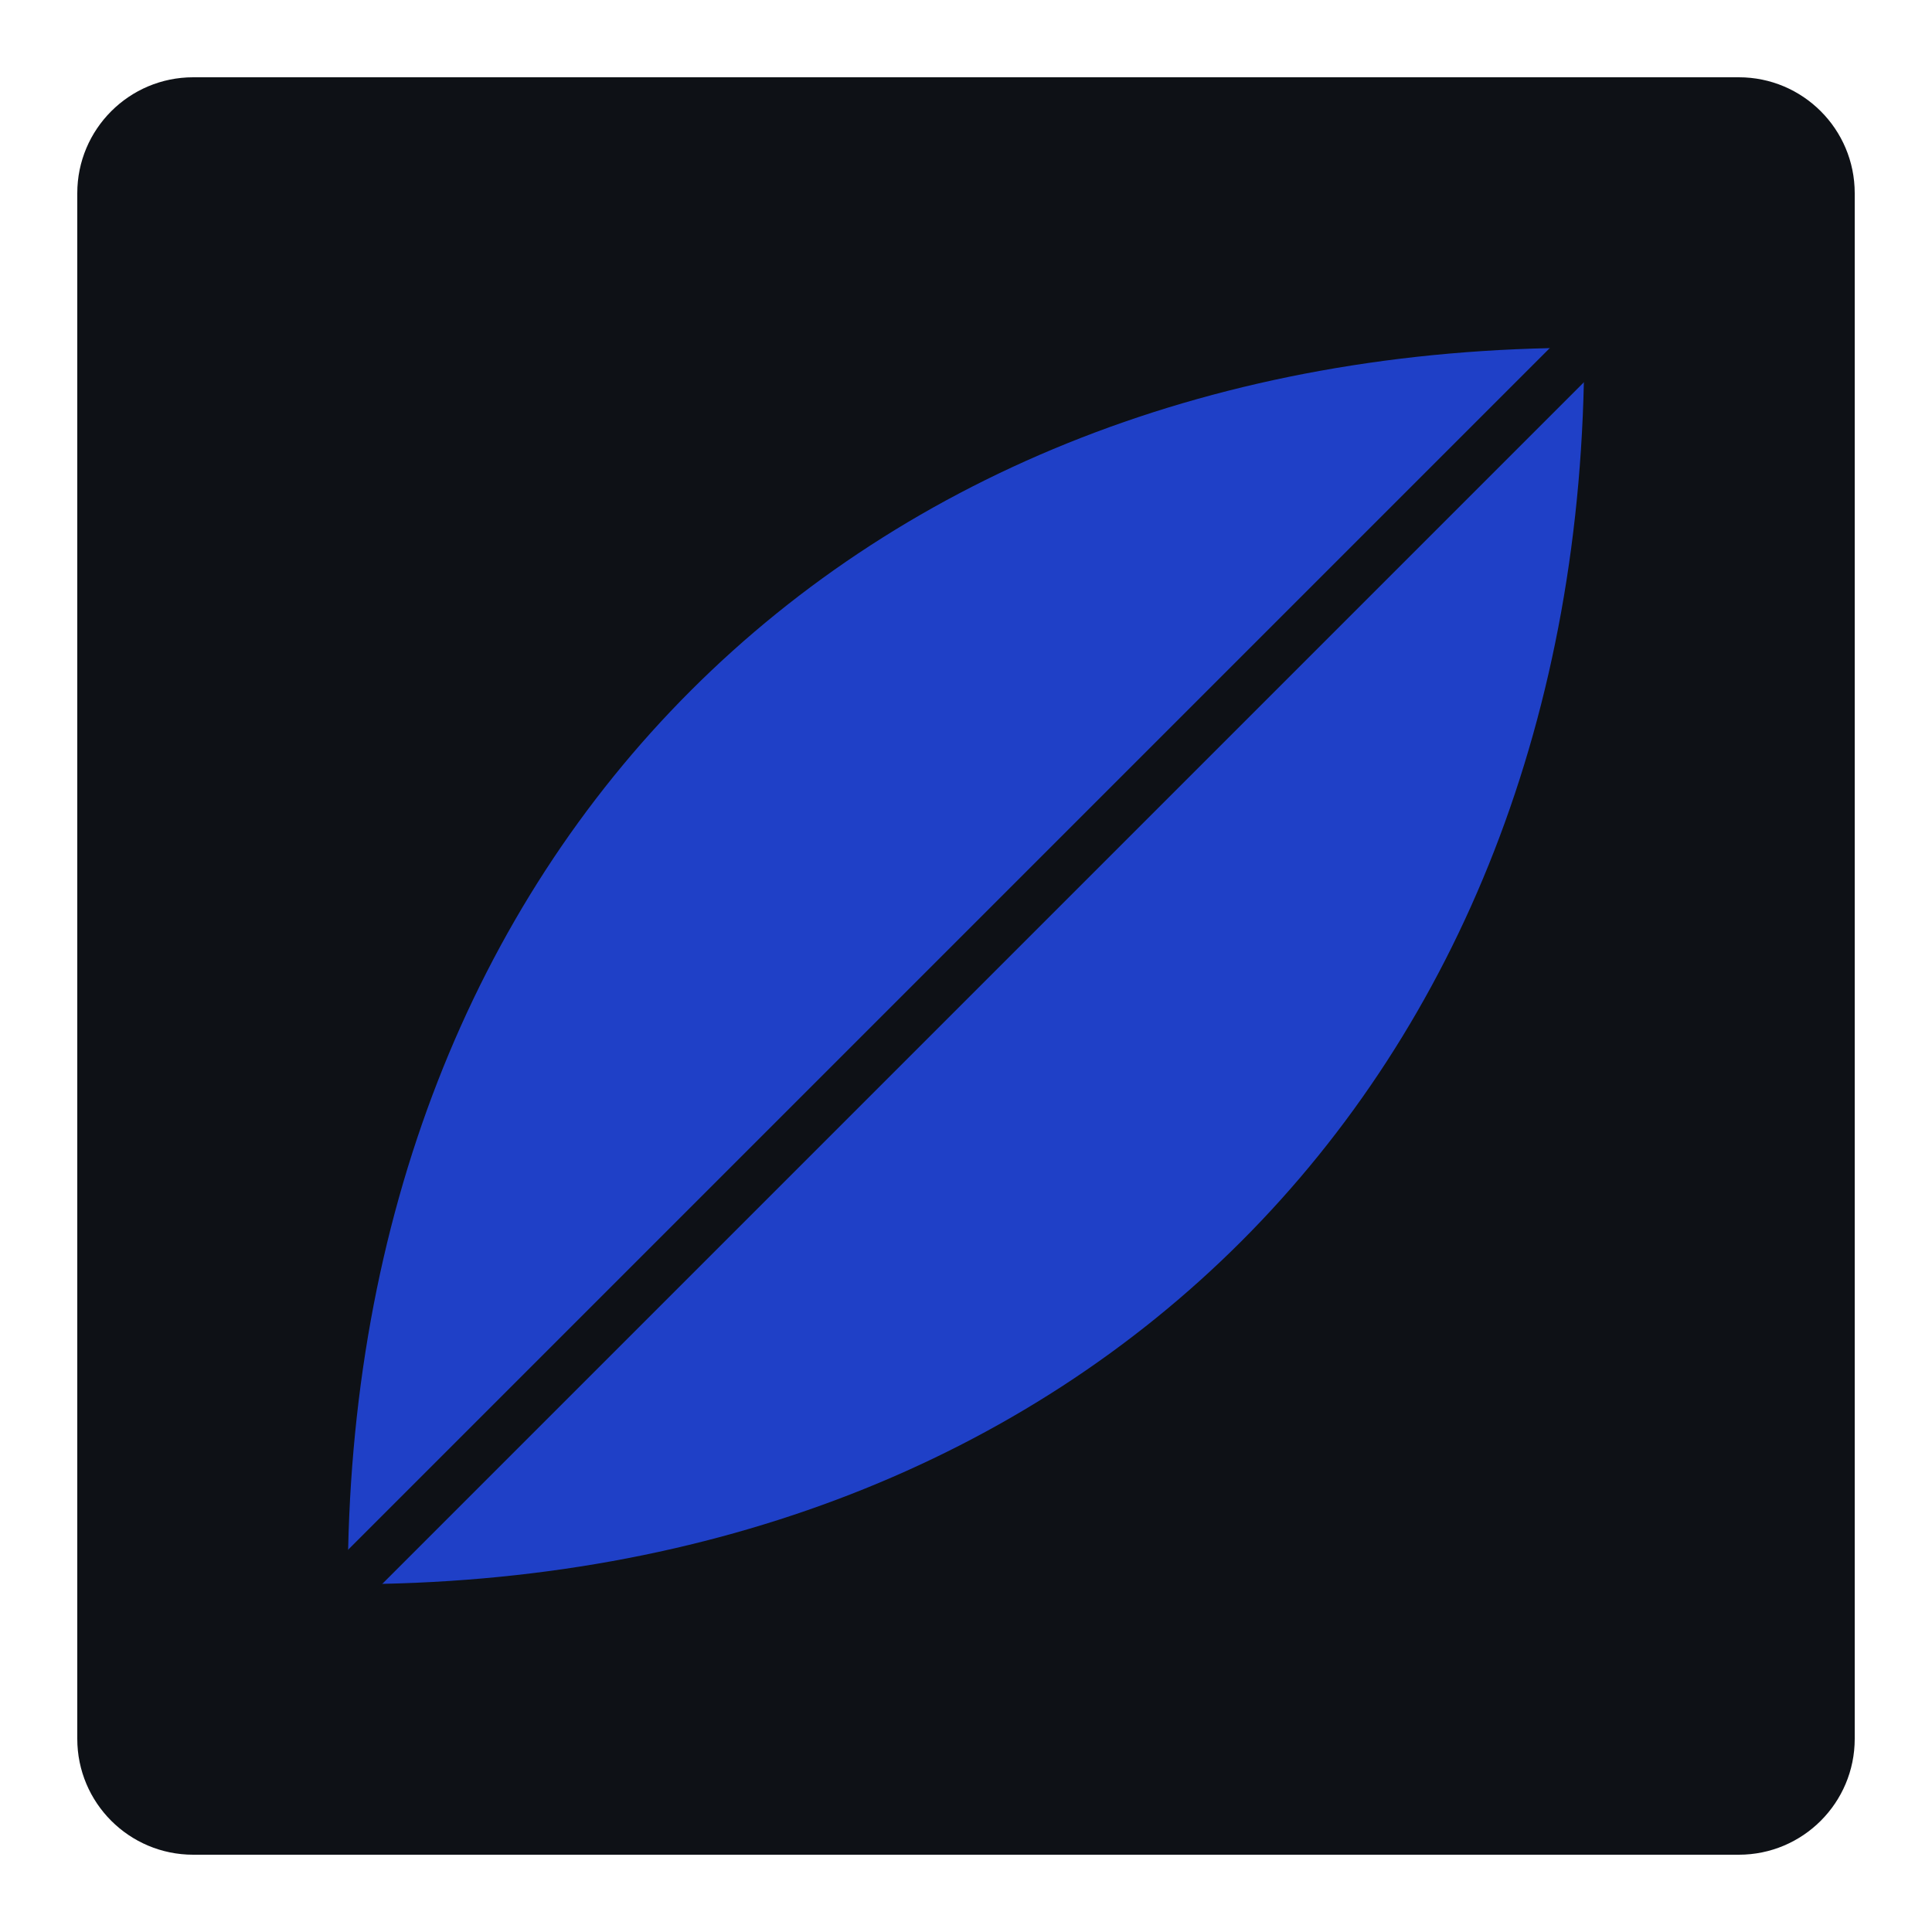
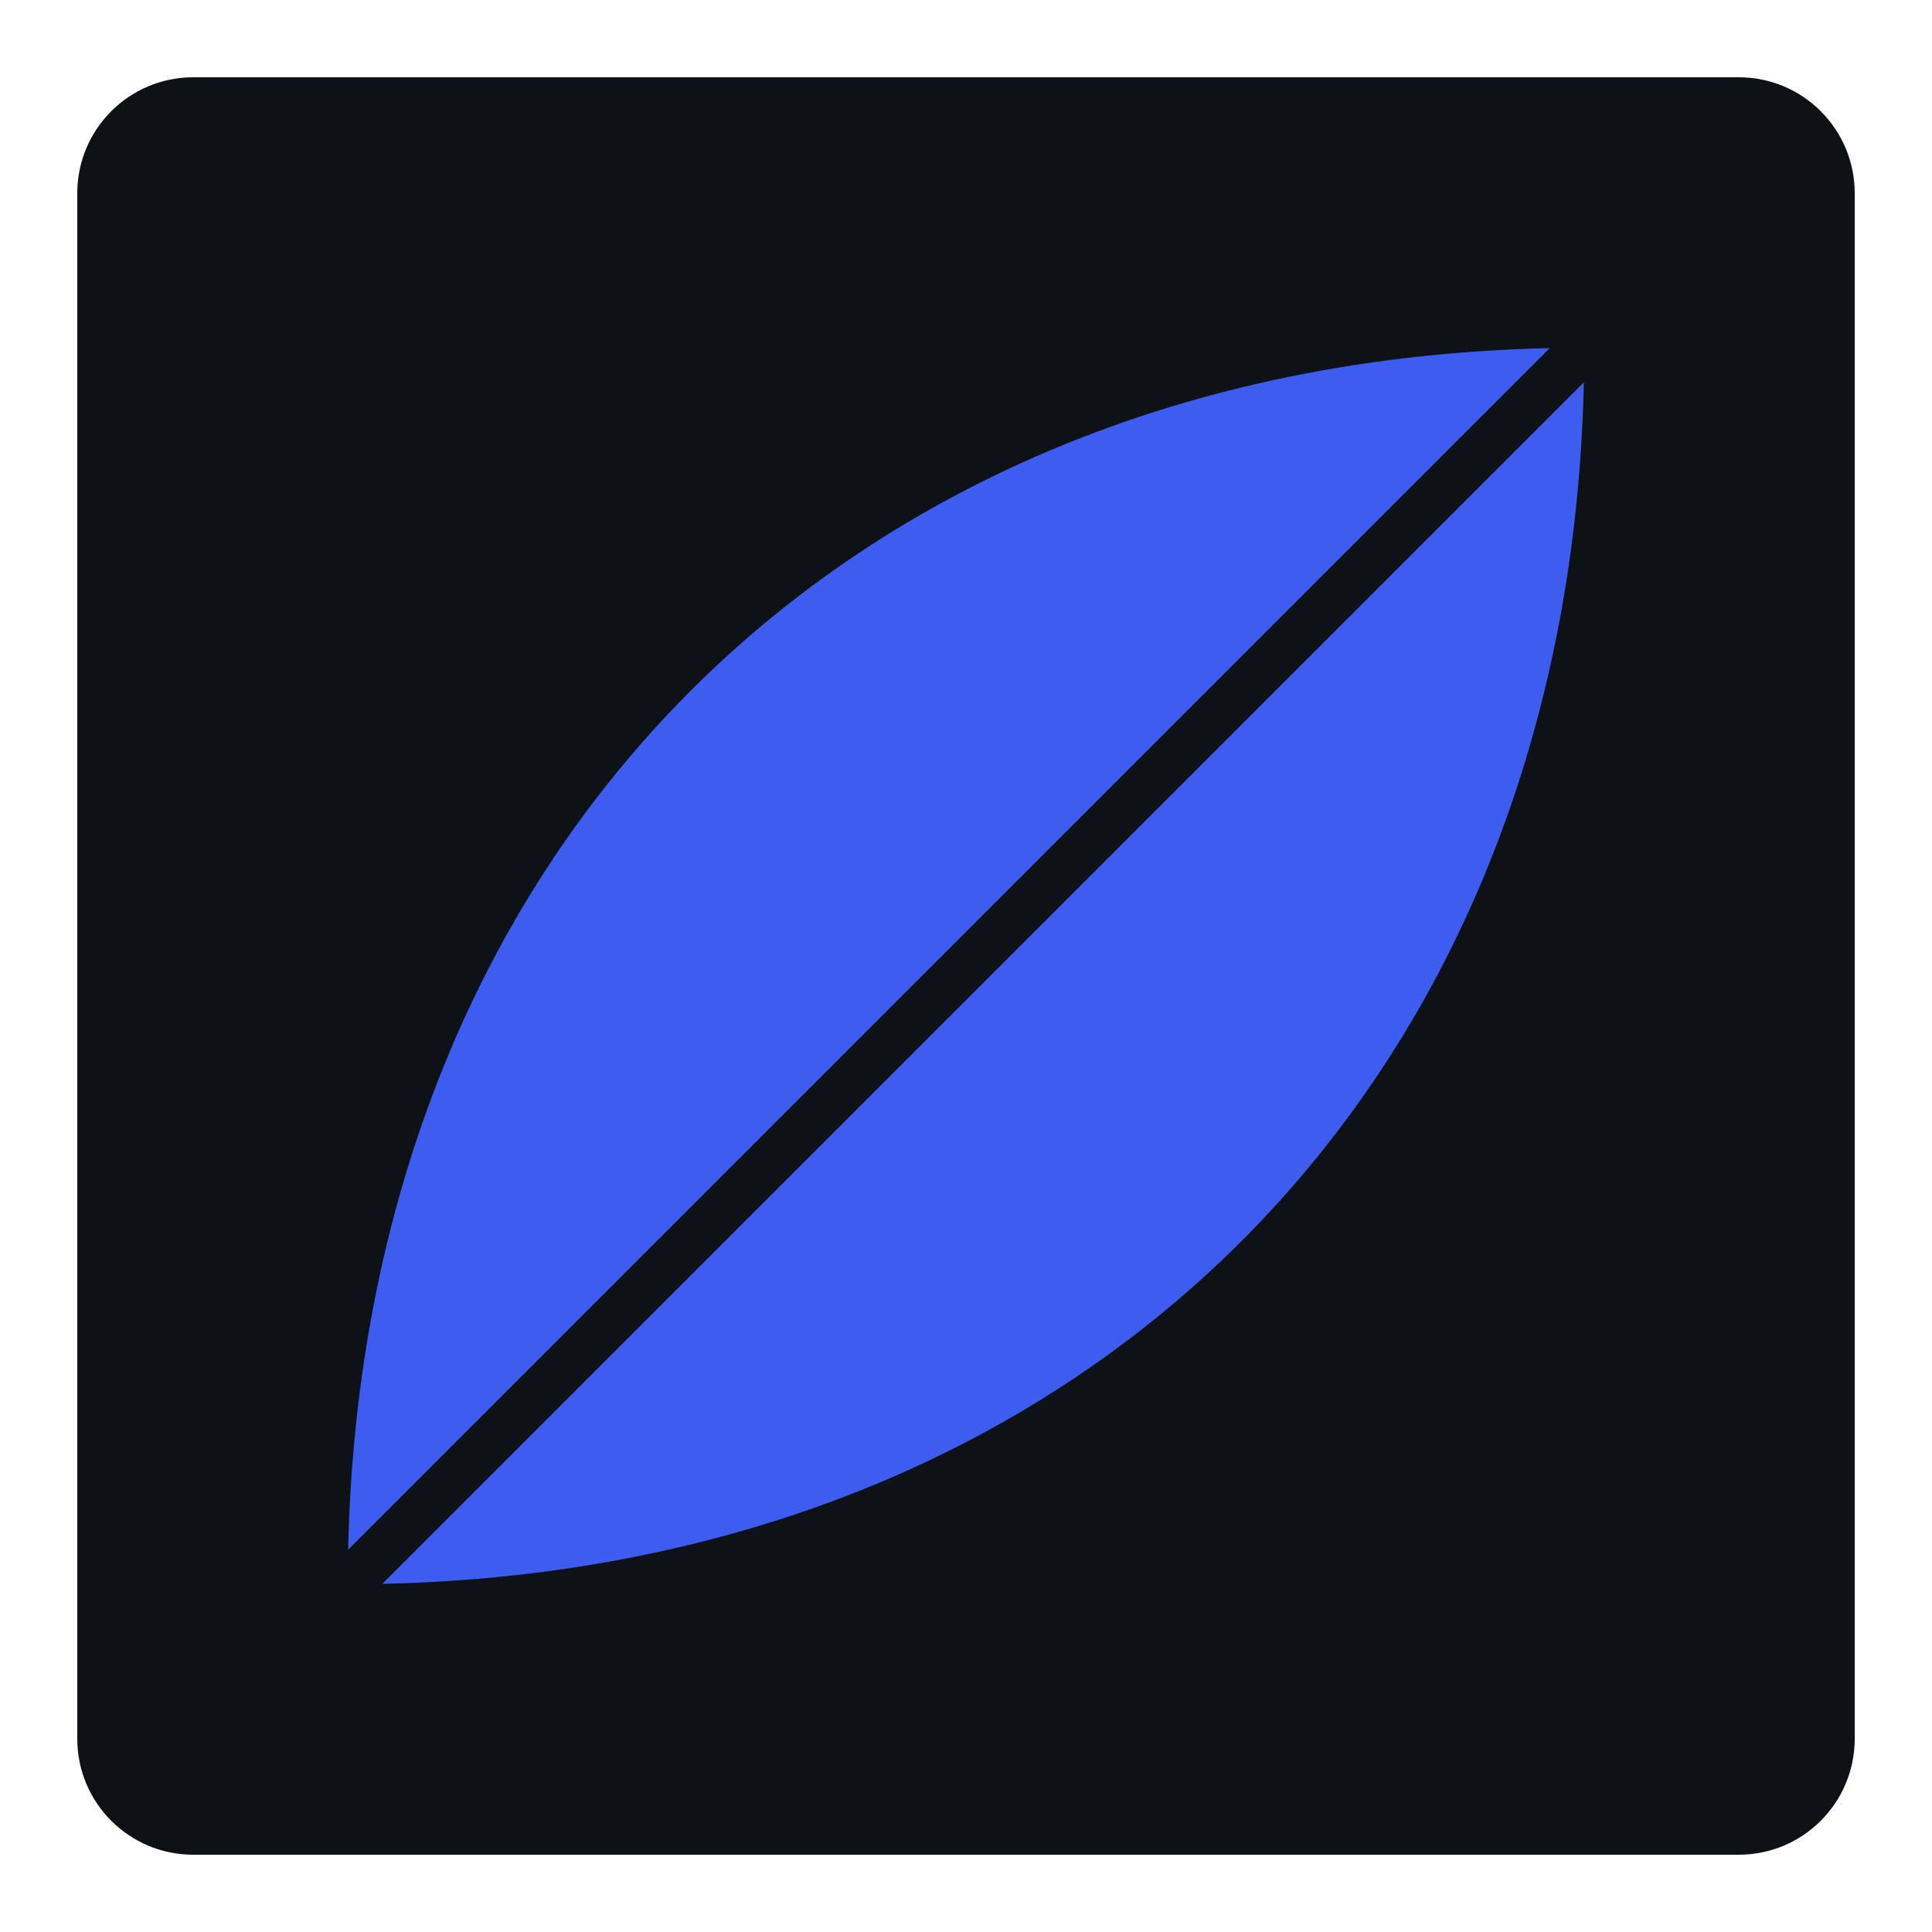
<svg xmlns="http://www.w3.org/2000/svg" viewBox="0 0 100 100" width="100" height="100" role="img" aria-label="Thallo">
  <rect x="4" y="4" width="92" height="92" rx="6" fill="#0E1116" />
-   <path d="M18 82 C18 44 44 18 82 18 C82 56 56 82 18 82 Z" fill="#1F40C7" />
+   <path d="M18 82 C18 44 44 18 82 18 C82 56 56 82 18 82 Z" fill="#3D5CF0" />
  <line x1="18" y1="82" x2="82" y2="18" stroke="#0E1116" stroke-width="2.5" />
</svg>
